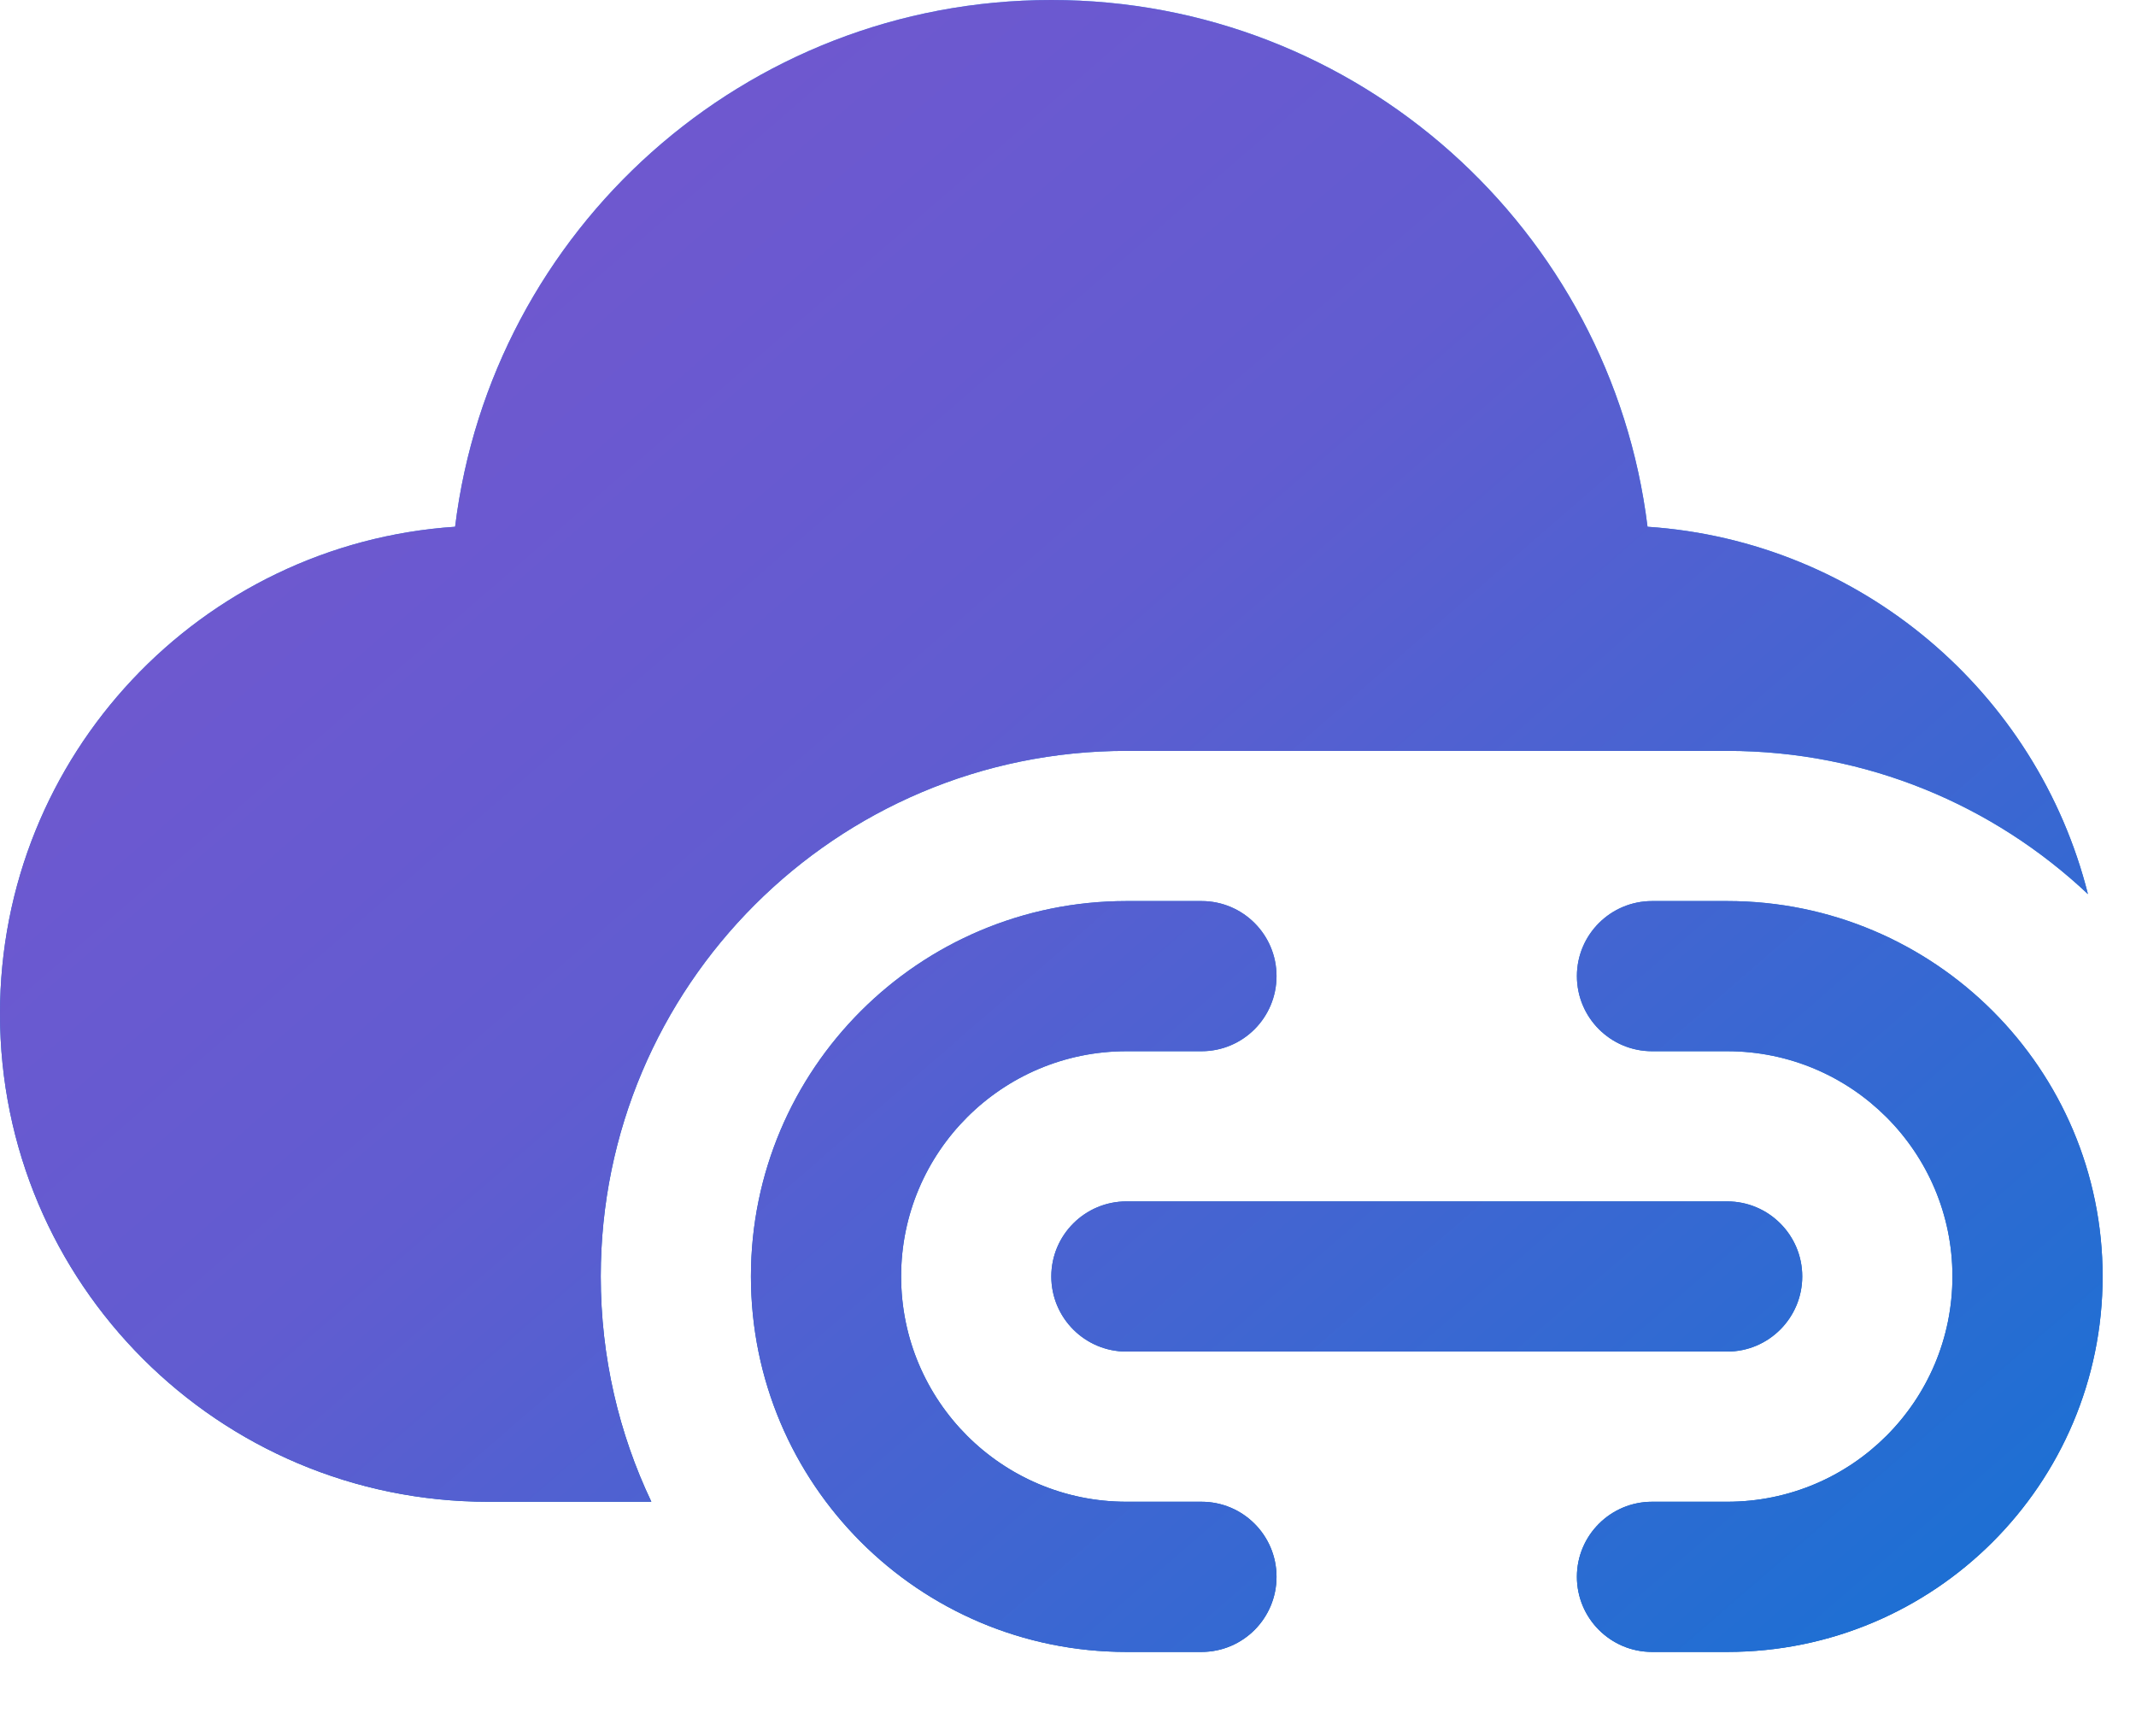
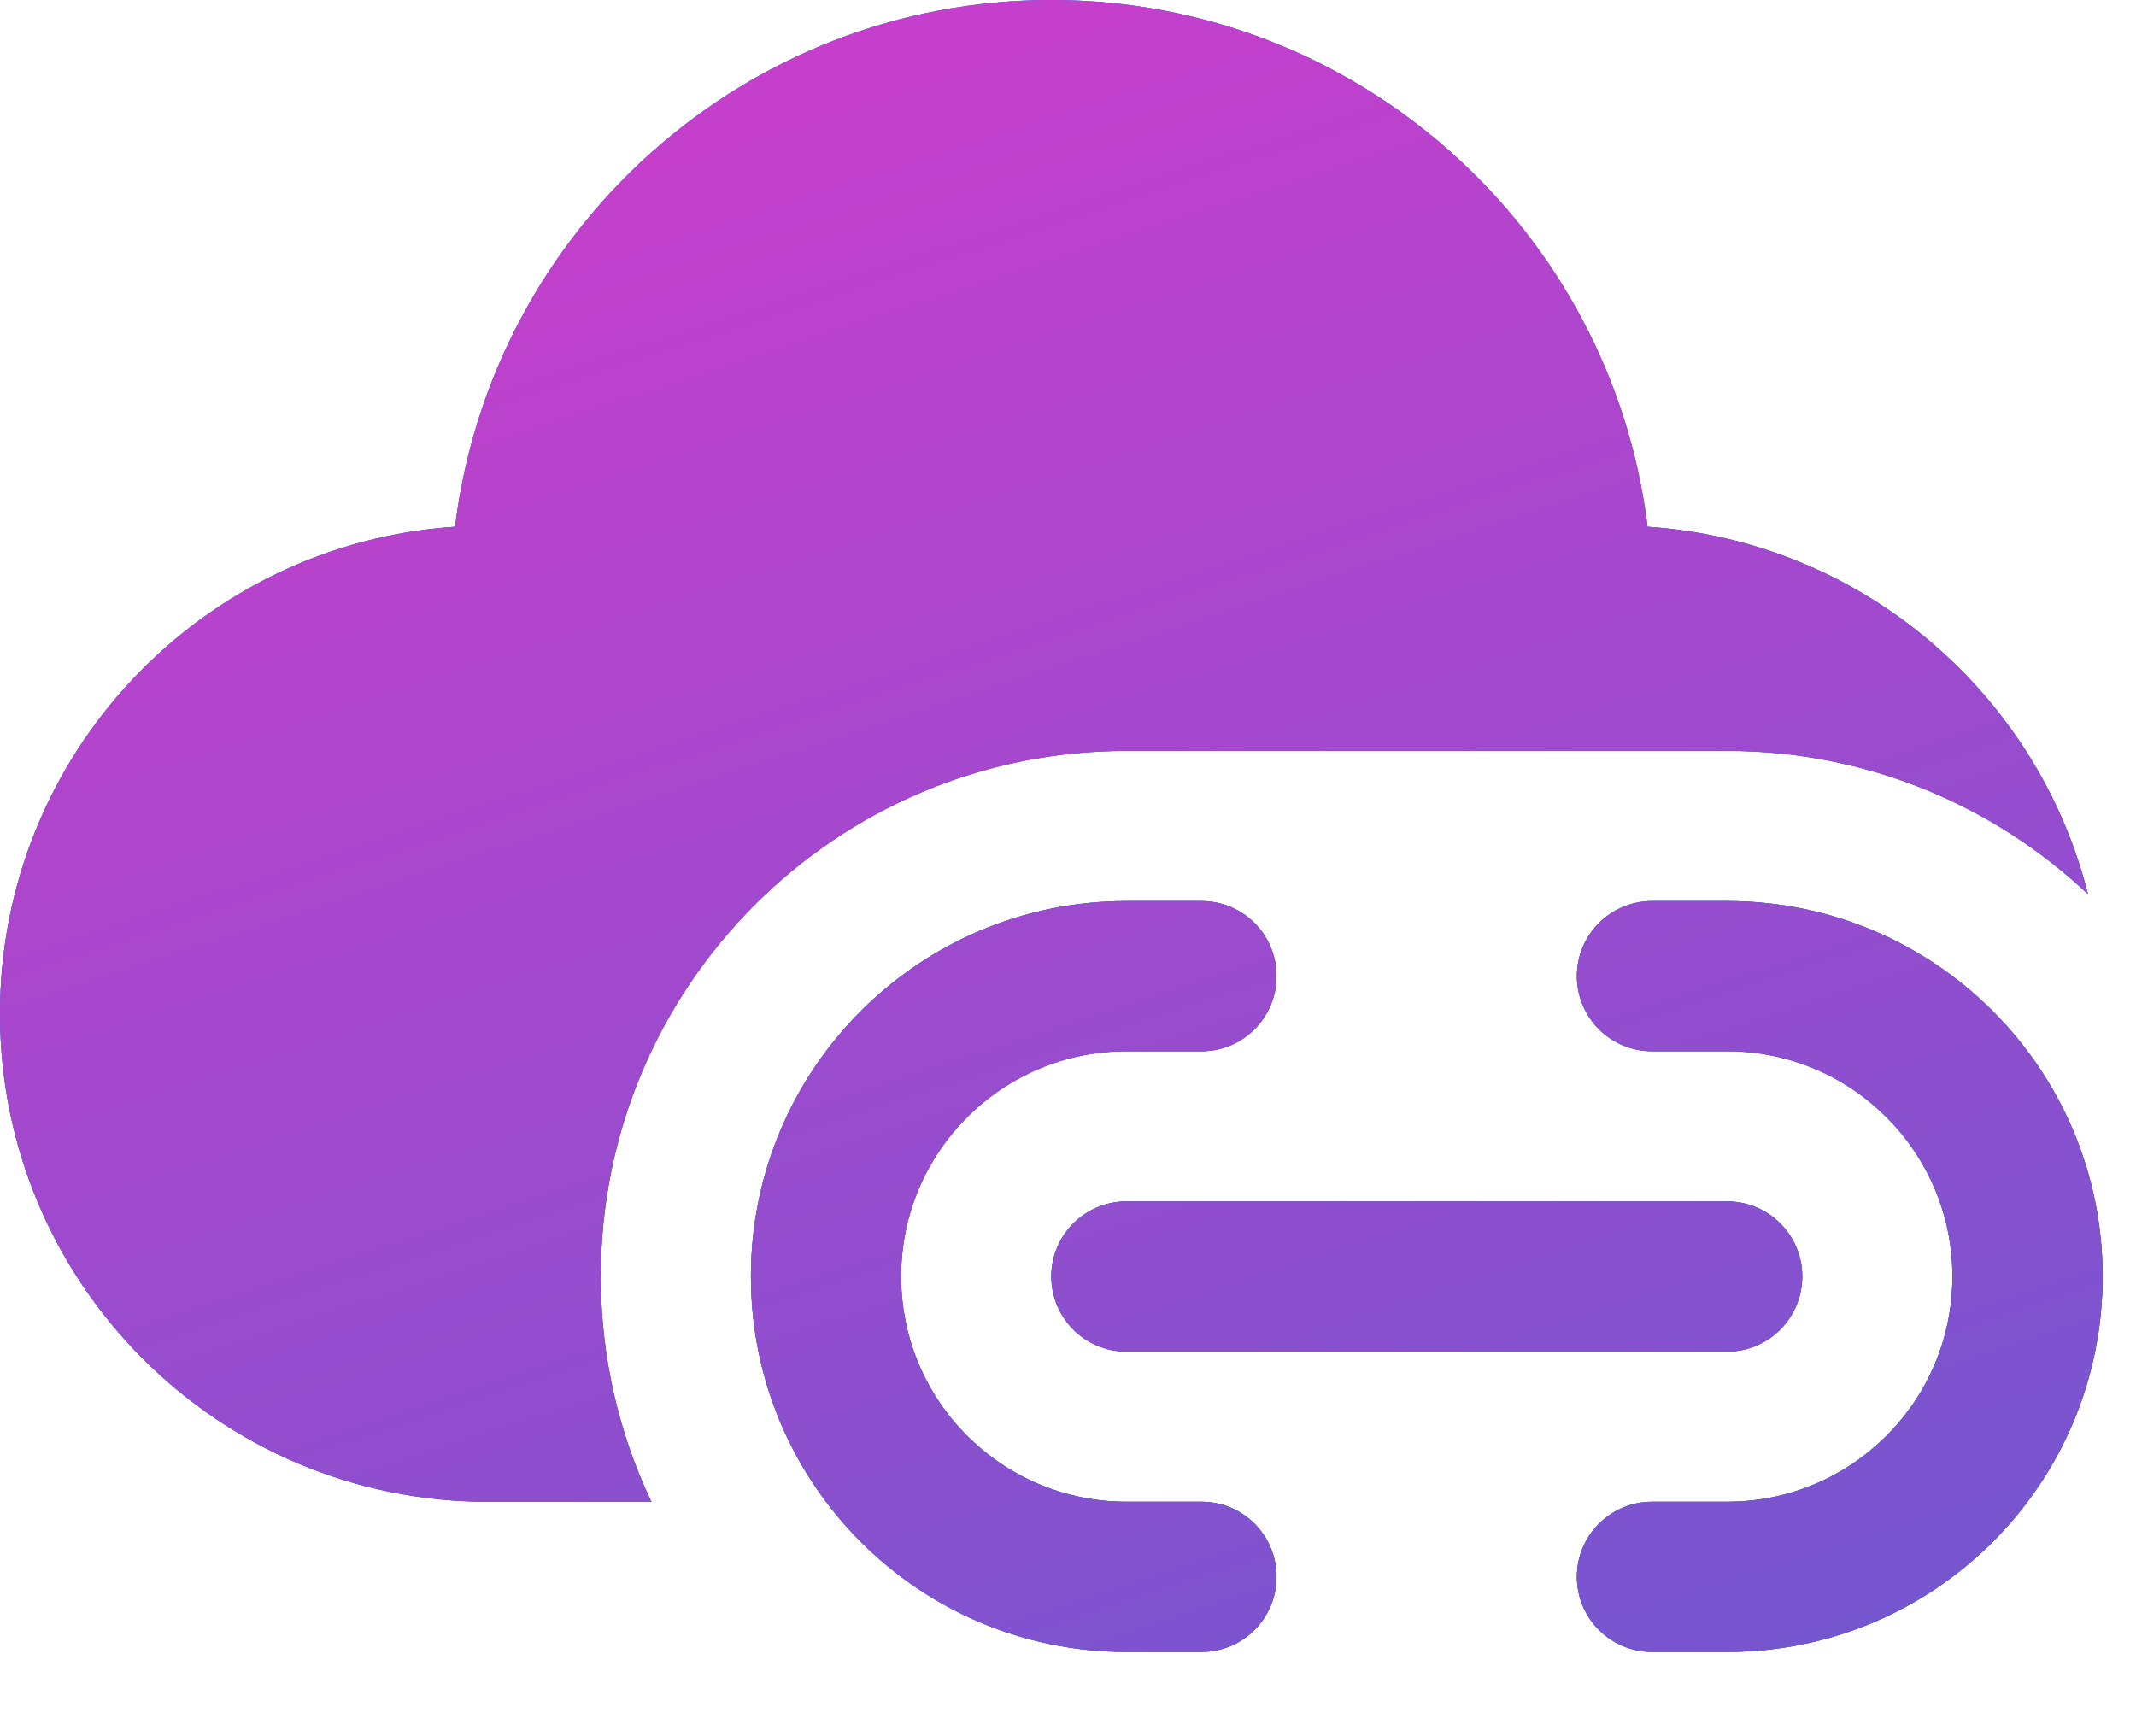
<svg xmlns="http://www.w3.org/2000/svg" width="16" height="13" viewBox="0 0 16 13" fill="none">
  <path d="M3.409 3.946C3.682 1.722 5.577 0 7.875 0C10.173 0 12.068 1.722 12.341 3.946C13.941 4.053 15.26 5.189 15.64 6.698C14.934 6.033 13.984 5.625 12.938 5.625H8.438C6.263 5.625 4.5 7.388 4.5 9.562C4.5 10.166 4.636 10.739 4.879 11.25H3.656C1.637 11.25 0 9.613 0 7.594C0 5.658 1.505 4.073 3.409 3.946ZM8.438 6.75C6.884 6.75 5.625 8.009 5.625 9.562C5.625 11.116 6.884 12.375 8.438 12.375H9C9.311 12.375 9.562 12.123 9.562 11.812C9.562 11.502 9.311 11.25 9 11.25H8.438C7.506 11.25 6.75 10.495 6.75 9.562C6.75 8.631 7.506 7.875 8.438 7.875H9C9.311 7.875 9.562 7.623 9.562 7.312C9.562 7.002 9.311 6.75 9 6.75H8.438ZM12.375 6.75C12.064 6.75 11.812 7.002 11.812 7.312C11.812 7.623 12.064 7.875 12.375 7.875H12.938C13.87 7.875 14.625 8.631 14.625 9.562C14.625 10.495 13.87 11.25 12.938 11.25H12.375C12.064 11.25 11.812 11.502 11.812 11.812C11.812 12.123 12.064 12.375 12.375 12.375H12.938C14.491 12.375 15.75 11.116 15.75 9.562C15.75 8.009 14.491 6.75 12.938 6.75H12.375ZM7.875 9.562C7.875 9.252 8.127 9 8.438 9H12.938C13.248 9 13.5 9.252 13.5 9.562C13.5 9.873 13.248 10.125 12.938 10.125H8.438C8.127 10.125 7.875 9.873 7.875 9.562Z" fill="url(#paint0_linear_937_732)" />
  <path d="M3.409 3.946C3.682 1.722 5.577 0 7.875 0C10.173 0 12.068 1.722 12.341 3.946C13.941 4.053 15.26 5.189 15.64 6.698C14.934 6.033 13.984 5.625 12.938 5.625H8.438C6.263 5.625 4.5 7.388 4.5 9.562C4.5 10.166 4.636 10.739 4.879 11.25H3.656C1.637 11.25 0 9.613 0 7.594C0 5.658 1.505 4.073 3.409 3.946ZM8.438 6.75C6.884 6.75 5.625 8.009 5.625 9.562C5.625 11.116 6.884 12.375 8.438 12.375H9C9.311 12.375 9.562 12.123 9.562 11.812C9.562 11.502 9.311 11.25 9 11.25H8.438C7.506 11.25 6.75 10.495 6.75 9.562C6.75 8.631 7.506 7.875 8.438 7.875H9C9.311 7.875 9.562 7.623 9.562 7.312C9.562 7.002 9.311 6.75 9 6.75H8.438ZM12.375 6.75C12.064 6.75 11.812 7.002 11.812 7.312C11.812 7.623 12.064 7.875 12.375 7.875H12.938C13.87 7.875 14.625 8.631 14.625 9.562C14.625 10.495 13.87 11.25 12.938 11.25H12.375C12.064 11.25 11.812 11.502 11.812 11.812C11.812 12.123 12.064 12.375 12.375 12.375H12.938C14.491 12.375 15.75 11.116 15.75 9.562C15.75 8.009 14.491 6.75 12.938 6.75H12.375ZM7.875 9.562C7.875 9.252 8.127 9 8.438 9H12.938C13.248 9 13.5 9.252 13.5 9.562C13.5 9.873 13.248 10.125 12.938 10.125H8.438C8.127 10.125 7.875 9.873 7.875 9.562Z" fill="url(#paint1_linear_937_732)" />
+   <path d="M3.409 3.946C3.682 1.722 5.577 0 7.875 0C10.173 0 12.068 1.722 12.341 3.946C13.941 4.053 15.26 5.189 15.64 6.698C14.934 6.033 13.984 5.625 12.938 5.625H8.438C6.263 5.625 4.5 7.388 4.5 9.562C4.5 10.166 4.636 10.739 4.879 11.25H3.656C1.637 11.25 0 9.613 0 7.594C0 5.658 1.505 4.073 3.409 3.946ZM8.438 6.75C6.884 6.75 5.625 8.009 5.625 9.562C5.625 11.116 6.884 12.375 8.438 12.375H9C9.311 12.375 9.562 12.123 9.562 11.812C9.562 11.502 9.311 11.25 9 11.25H8.438C7.506 11.25 6.75 10.495 6.75 9.562C6.75 8.631 7.506 7.875 8.438 7.875H9C9.311 7.875 9.562 7.623 9.562 7.312C9.562 7.002 9.311 6.75 9 6.75H8.438ZM12.375 6.75C12.064 6.75 11.812 7.002 11.812 7.312C11.812 7.623 12.064 7.875 12.375 7.875H12.938C13.87 7.875 14.625 8.631 14.625 9.562C14.625 10.495 13.87 11.25 12.938 11.25H12.375C12.064 11.25 11.812 11.502 11.812 11.812C11.812 12.123 12.064 12.375 12.375 12.375H12.938C14.491 12.375 15.75 11.116 15.75 9.562C15.75 8.009 14.491 6.75 12.938 6.75H12.375ZM7.875 9.562C7.875 9.252 8.127 9 8.438 9H12.938C13.248 9 13.5 9.252 13.5 9.562C13.5 9.873 13.248 10.125 12.938 10.125H8.438C8.127 10.125 7.875 9.873 7.875 9.562Z" fill="url(#paint2_linear_937_732)" />
  <defs>
    <linearGradient id="paint0_linear_937_732" x1="7.875" y1="1.06607e-07" x2="7.939" y2="12.375" gradientUnits="userSpaceOnUse">
      <stop stop-color="#4DA9FF" />
      <stop offset="1" stop-color="#0052B3" />
    </linearGradient>
    <linearGradient id="paint1_linear_937_732" x1="-6.346" y1="-4.637" x2="14.405" y2="19.287" gradientUnits="userSpaceOnUse">
      <stop offset="0.052" stop-color="#8B50CE" />
      <stop offset="0.521" stop-color="#615CD0" />
      <stop offset="0.962" stop-color="#0078D4" />
    </linearGradient>
+     <linearGradient id="paint2_linear_937_732" x1="2.095" y1="37.222" x2="-9.658" y2="1.124" gradientUnits="userSpaceOnUse">
+       <stop stop-color="#0078D4" />
+       <stop offset="0.897" stop-color="#C73ECC" />
+     </linearGradient>
  </defs>
</svg>
